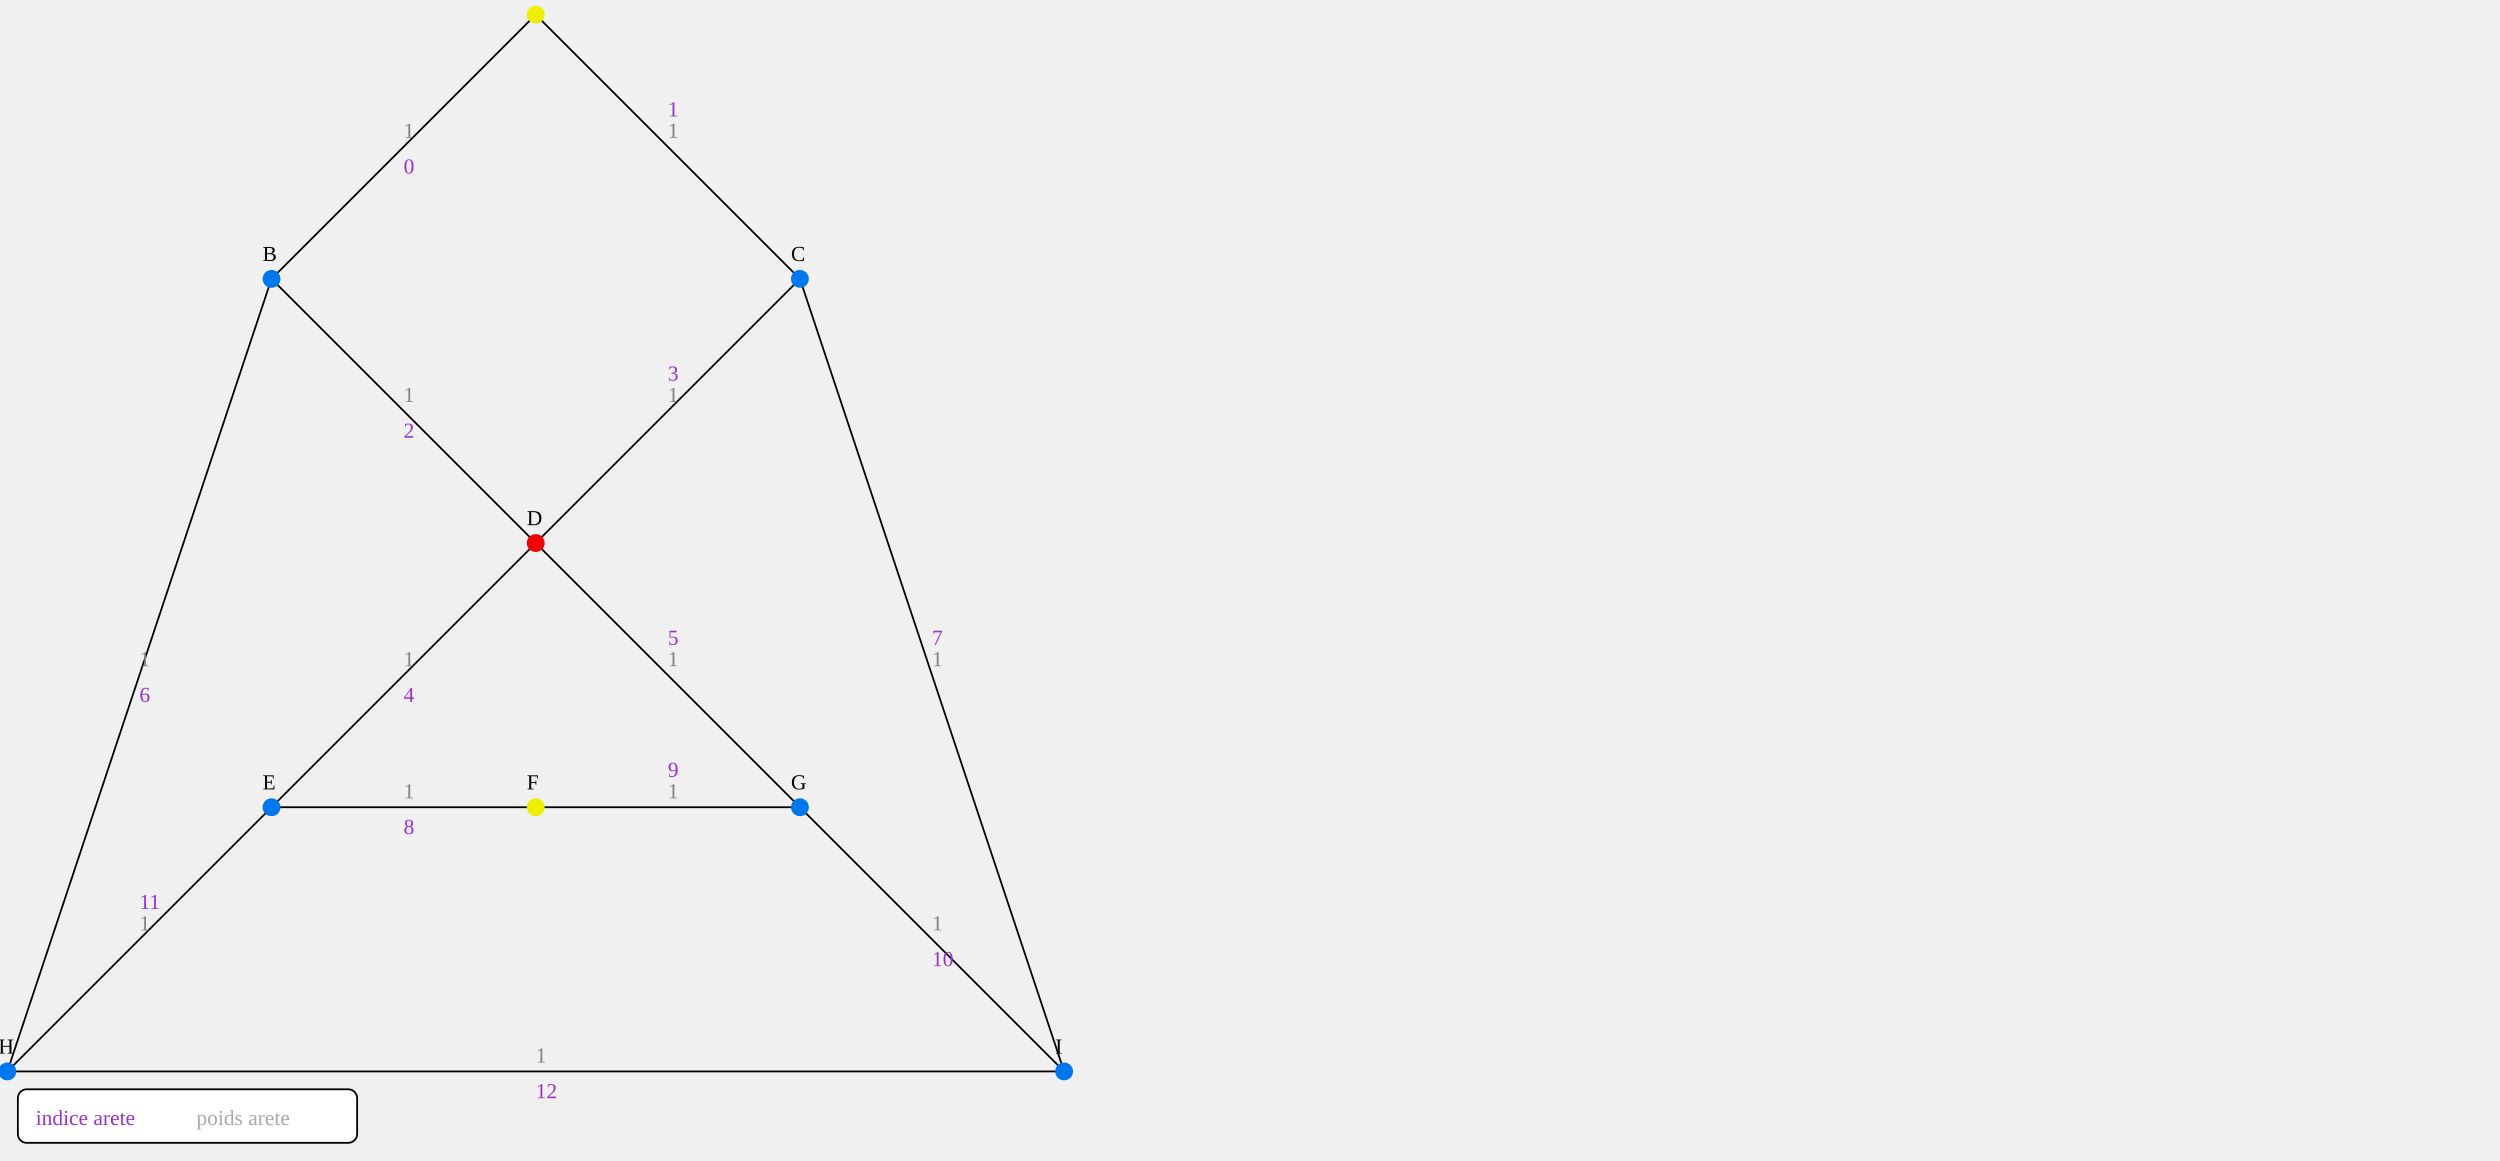
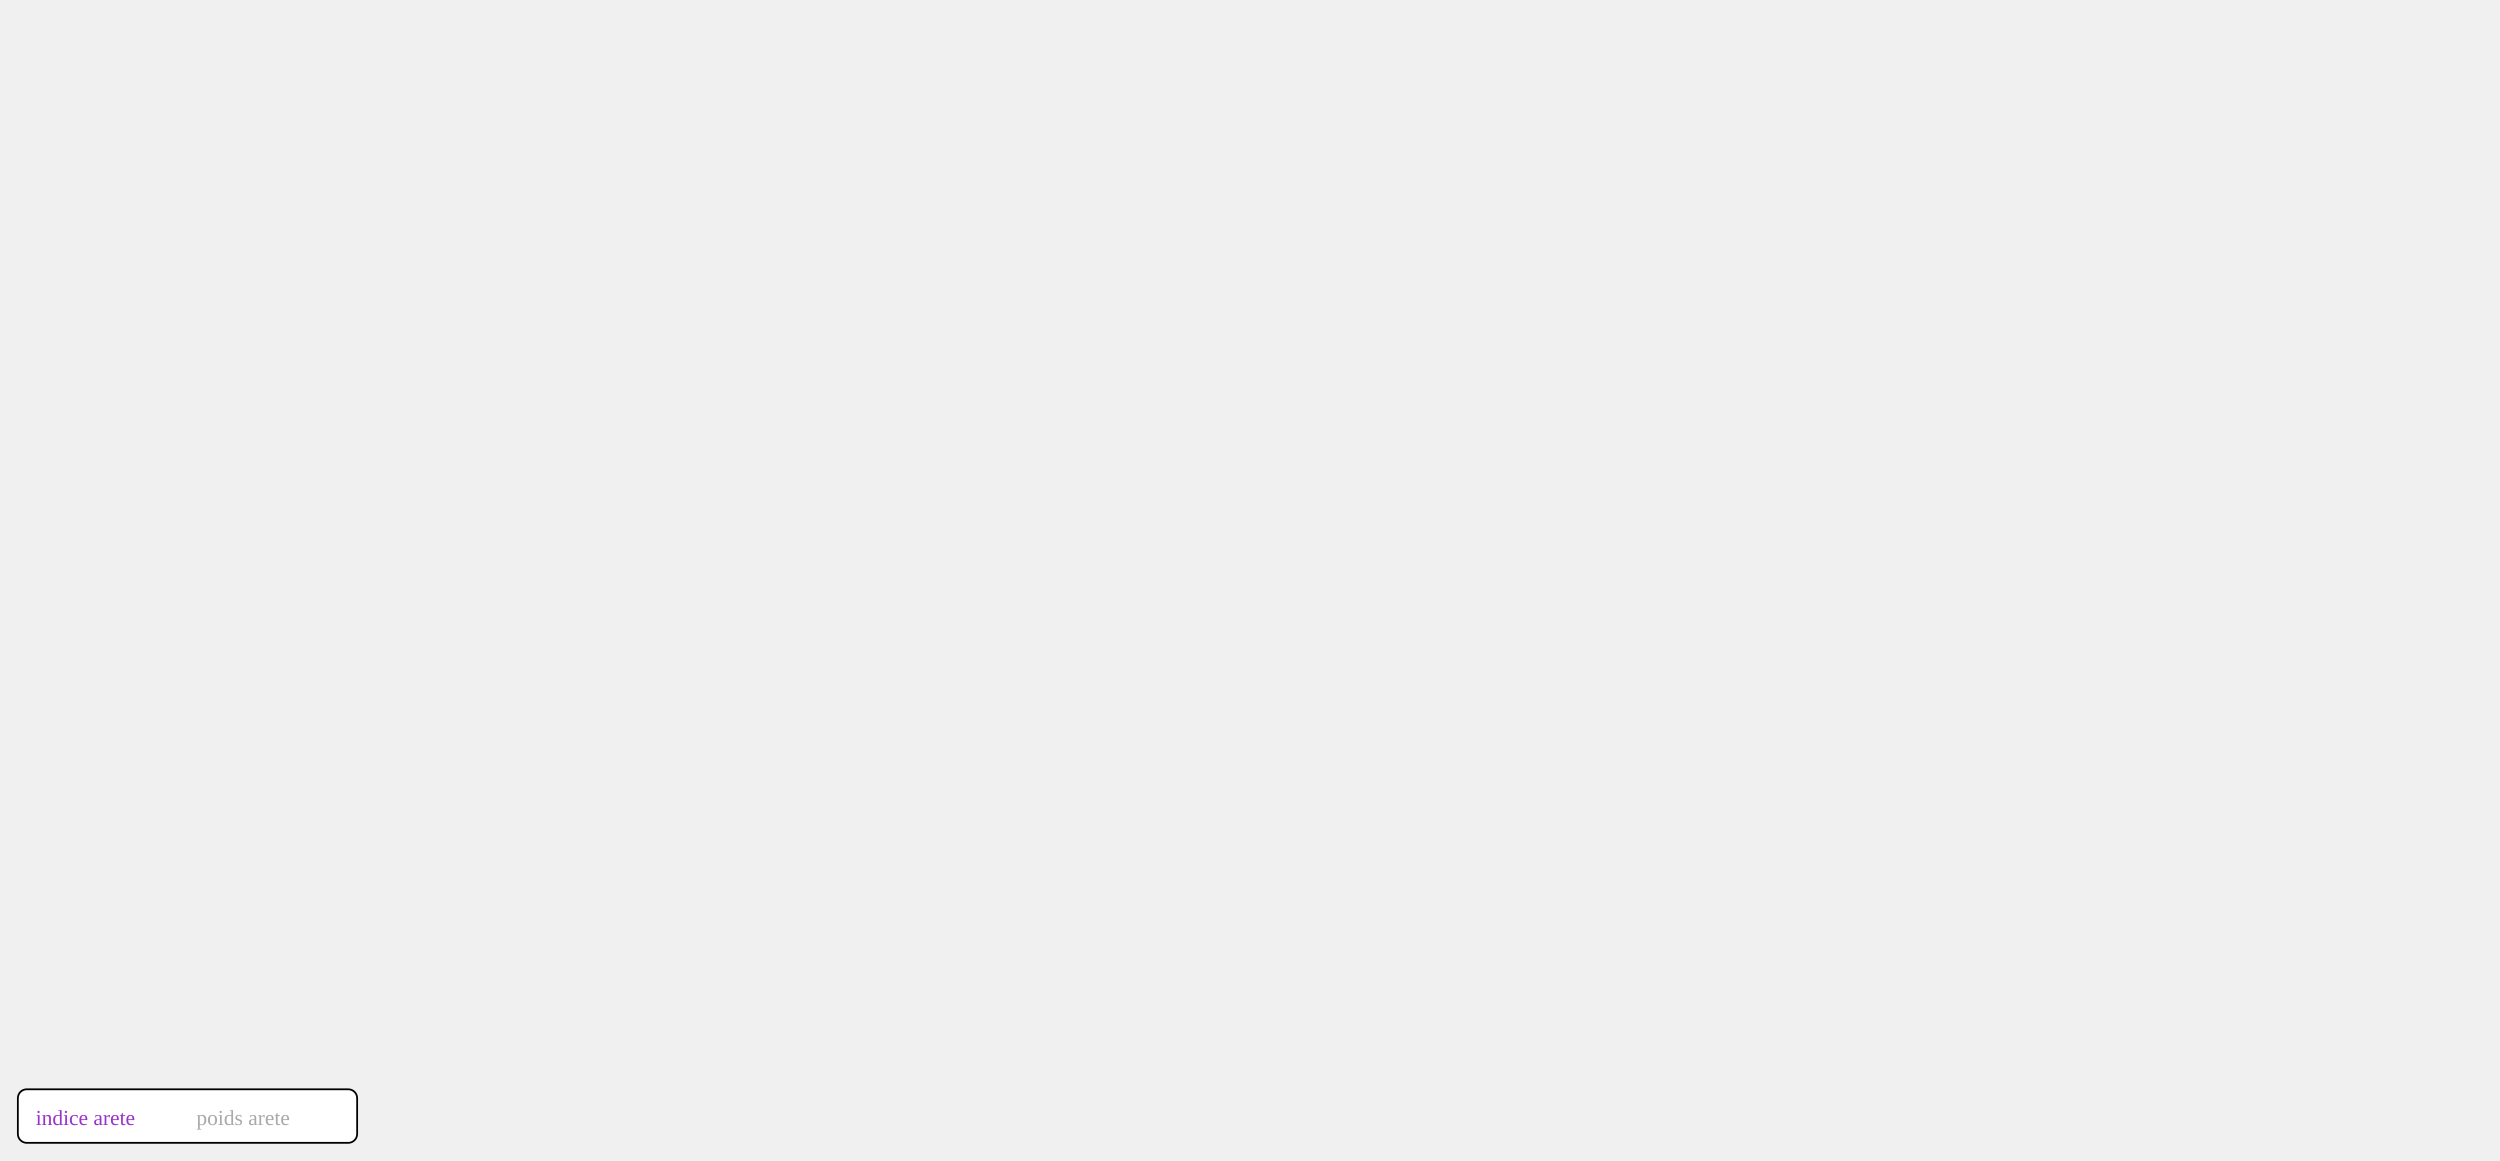
<svg xmlns="http://www.w3.org/2000/svg" version="1.1" width="1400" height="650">
-   <line x1="300" y1="8.206" x2="152.052" y2="156.155" stroke="black" />
-   <text x="226.026" y="97.18" fill="darkorchid">0</text>
-   <text x="226.026" y="77.18" fill="grey">1</text>
-   <line x1="300" y1="8.206" x2="447.948" y2="156.155" stroke="black" />
-   <text x="373.974" y="65.18" fill="darkorchid">1</text>
-   <text x="373.974" y="77.18" fill="grey">1</text>
-   <line x1="152.052" y1="156.155" x2="300" y2="304.103" stroke="black" />
-   <text x="226.026" y="245.129" fill="darkorchid">2</text>
-   <text x="226.026" y="225.129" fill="grey">1</text>
-   <line x1="447.948" y1="156.155" x2="300" y2="304.103" stroke="black" />
-   <text x="373.974" y="213.129" fill="darkorchid">3</text>
-   <text x="373.974" y="225.129" fill="grey">1</text>
-   <line x1="300" y1="304.103" x2="152.052" y2="452.052" stroke="black" />
-   <text x="226.026" y="393.077" fill="darkorchid">4</text>
-   <text x="226.026" y="373.077" fill="grey">1</text>
-   <line x1="300" y1="304.103" x2="447.948" y2="452.052" stroke="black" />
-   <text x="373.974" y="361.077" fill="darkorchid">5</text>
-   <text x="373.974" y="373.077" fill="grey">1</text>
-   <line x1="152.052" y1="156.155" x2="4.103" y2="600" stroke="black" />
-   <text x="78.077" y="393.077" fill="darkorchid">6</text>
-   <text x="78.077" y="373.077" fill="grey">1</text>
-   <line x1="447.948" y1="156.155" x2="595.897" y2="600" stroke="black" />
-   <text x="521.923" y="361.077" fill="darkorchid">7</text>
-   <text x="521.923" y="373.077" fill="grey">1</text>
-   <line x1="152.052" y1="452.052" x2="300" y2="452.052" stroke="black" />
-   <text x="226.026" y="467.052" fill="darkorchid">8</text>
-   <text x="226.026" y="447.052" fill="grey">1</text>
-   <line x1="300" y1="452.052" x2="447.948" y2="452.052" stroke="black" />
-   <text x="373.974" y="435.052" fill="darkorchid">9</text>
-   <text x="373.974" y="447.052" fill="grey">1</text>
-   <line x1="447.948" y1="452.052" x2="595.897" y2="600" stroke="black" />
-   <text x="521.923" y="541.026" fill="darkorchid">10</text>
-   <text x="521.923" y="521.026" fill="grey">1</text>
-   <line x1="152.052" y1="452.052" x2="4.103" y2="600" stroke="black" />
-   <text x="78.077" y="509.026" fill="darkorchid">11</text>
-   <text x="78.077" y="521.026" fill="grey">1</text>
-   <line x1="4.103" y1="600" x2="595.897" y2="600" stroke="black" />
-   <text x="300" y="615" fill="darkorchid">12</text>
-   <text x="300" y="595" fill="grey">1</text>
-   <circle cx="300" cy="8.206" r="5" fill="rgb(238,238,1)" />
-   <text x="295" y="-1.794" fill="black">A</text>
-   <circle cx="152.052" cy="156.155" r="5" fill="rgb(1,119,238)" />
-   <text x="147.052" y="146.155" fill="black">B</text>
-   <circle cx="447.948" cy="156.155" r="5" fill="rgb(1,119,238)" />
-   <text x="442.948" y="146.155" fill="black">C</text>
-   <circle cx="300" cy="304.103" r="5" fill="rgb(238,1,1)" />
-   <text x="295" y="294.103" fill="black">D</text>
-   <circle cx="152.052" cy="452.052" r="5" fill="rgb(1,119,238)" />
-   <text x="147.052" y="442.052" fill="black">E</text>
-   <circle cx="300" cy="452.052" r="5" fill="rgb(238,238,1)" />
-   <text x="295" y="442.052" fill="black">F</text>
-   <circle cx="447.948" cy="452.052" r="5" fill="rgb(1,119,238)" />
-   <text x="442.948" y="442.052" fill="black">G</text>
-   <circle cx="4.103" cy="600" r="5" fill="rgb(1,119,238)" />
-   <text x="-0.897" y="590" fill="black">H</text>
-   <circle cx="595.897" cy="600" r="5" fill="rgb(1,119,238)" />
-   <text x="590.897" y="590" fill="black">I</text>
  <rect x="10" y="610" width="190" height="30" rx="5" ry="5" fill="white" stroke="black" stroke-width="1px" />
  <text x="20" y="630" fill="darkorchid">indice arete</text>
  <text x="110" y="630" fill="darkgrey">poids arete</text>
</svg>
